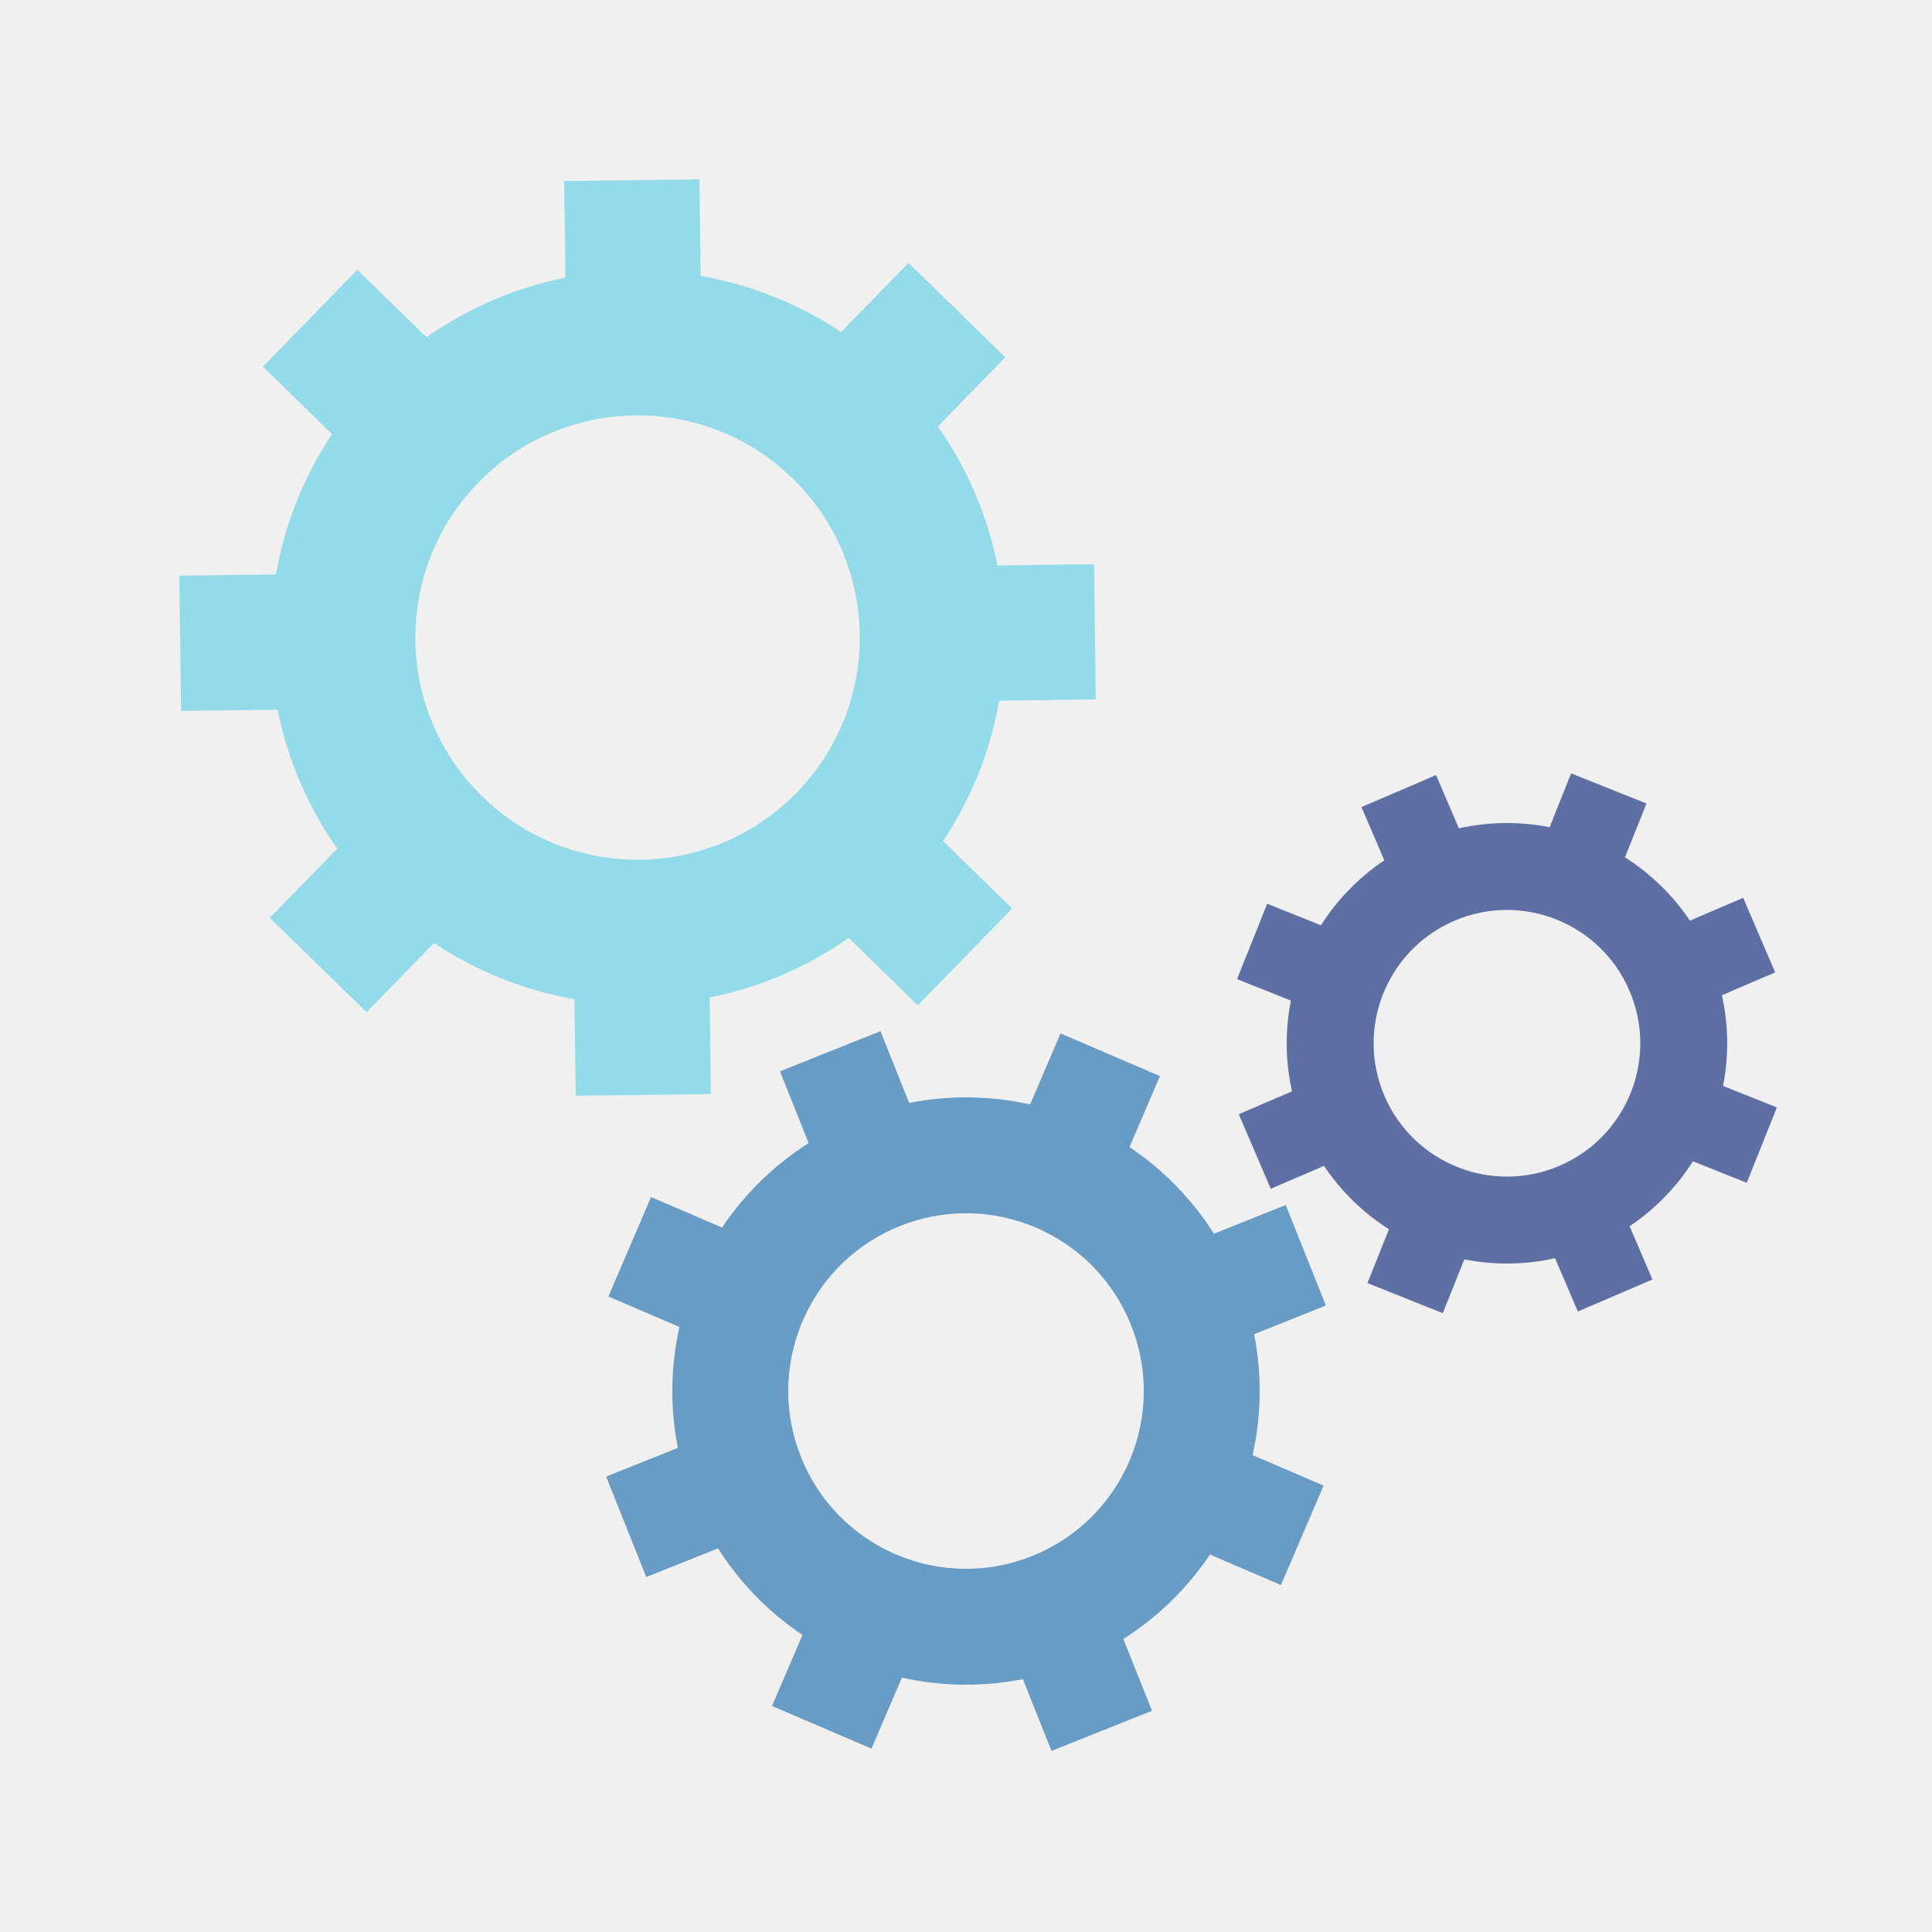
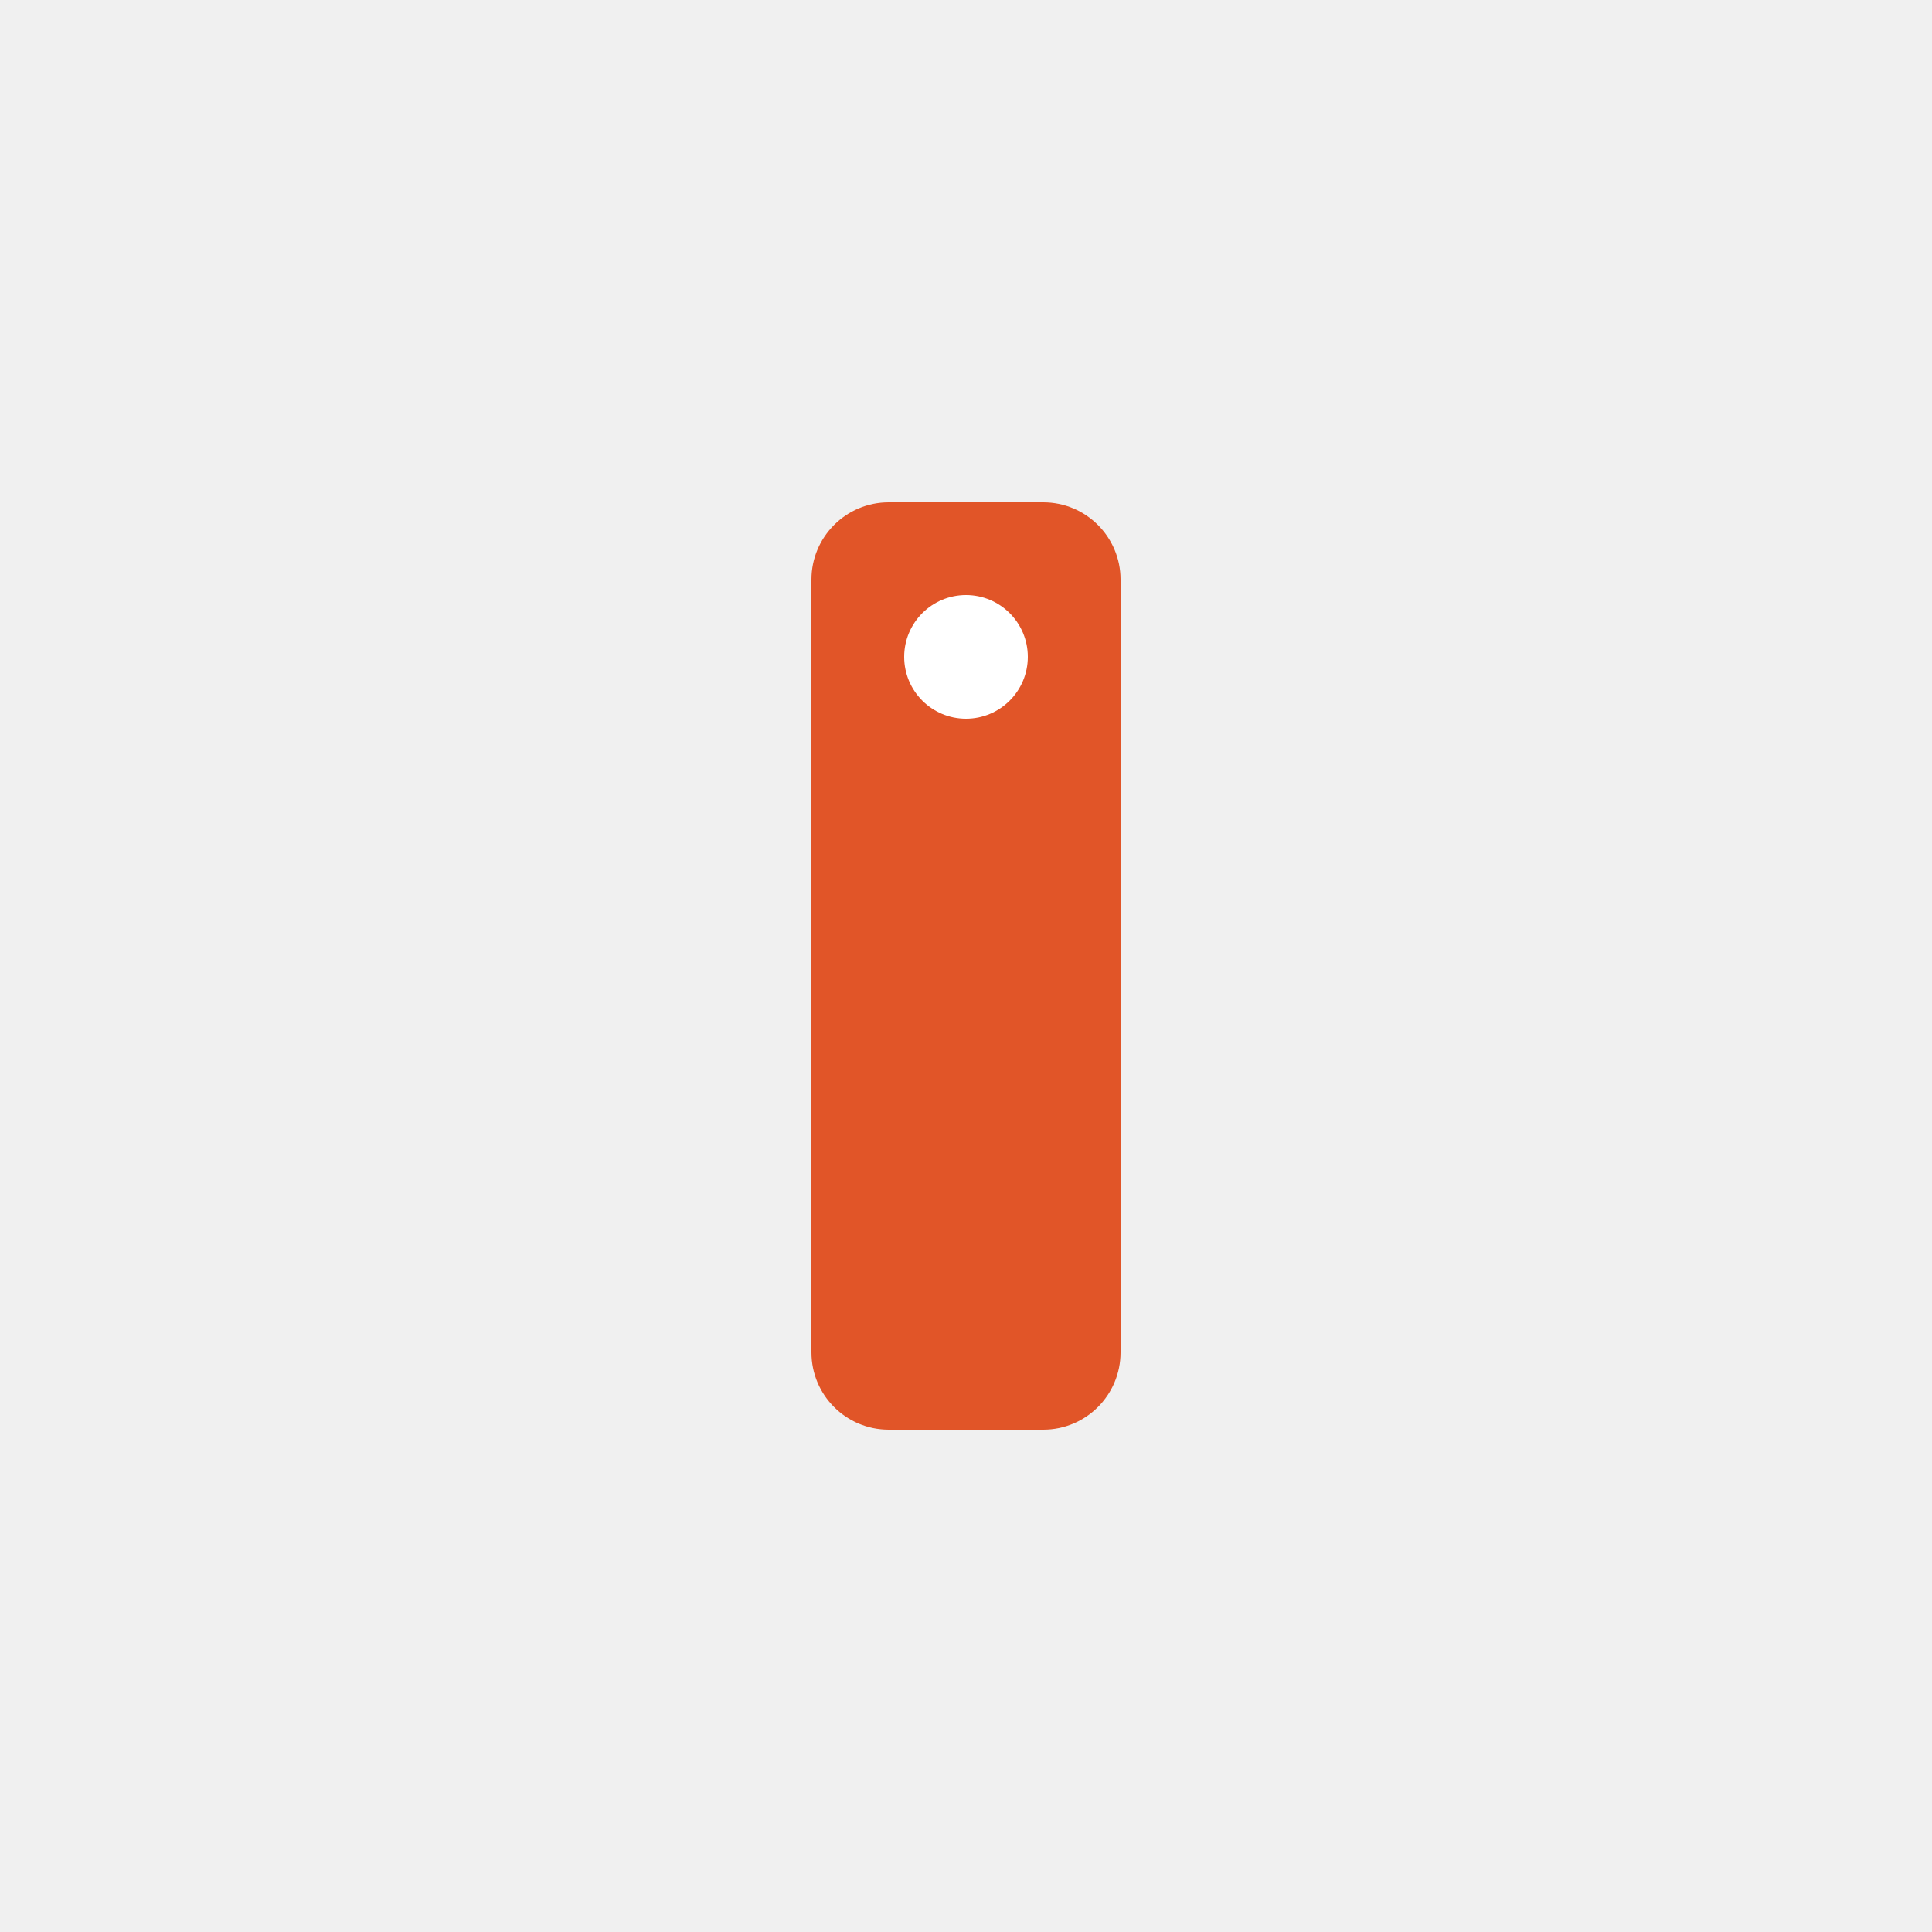
- <svg xmlns="http://www.w3.org/2000/svg" class="lds-gear-set" width="200px" height="200px" viewBox="0 0 100 100" preserveAspectRatio="xMidYMid" style="background: none;">
+ <svg xmlns="http://www.w3.org/2000/svg" width="100" height="100" viewBox="0 0 100 100" style="background: none; display: block; margin: auto;">
  <g transform="translate(50 50)">
-     <g transform="translate(-17 -17) scale(0.5)">
-       <g transform="rotate(224.281)">
-         <animateTransform attributeName="transform" type="rotate" values="0;360" keyTimes="0;1" dur="2.3s" begin="0s" repeatCount="indefinite" />
-         <path d="M37.35 -7 L47.35 -7 L47.35 7 L37.35 7 A38 38 0 0 1 31.36 21.46 L31.36 21.46 L38.431 28.532 L28.532 38.431 L21.46 31.36 A38 38 0 0 1 7 37.35 L7 37.35 L7 47.35 L-7 47.35 L-7 37.35 A38 38 0 0 1 -21.46 31.36 L-21.46 31.36 L-28.532 38.431 L-38.431 28.532 L-31.36 21.46 A38 38 0 0 1 -37.35 7 L-37.35 7 L-47.35 7 L-47.35 -7 L-37.35 -7 A38 38 0 0 1 -31.36 -21.46 L-31.36 -21.46 L-38.431 -28.532 L-28.532 -38.431 L-21.46 -31.36 A38 38 0 0 1 -7 -37.35 L-7 -37.35 L-7 -47.35 L7 -47.35 L7 -37.35 A38 38 0 0 1 21.46 -31.36 L21.46 -31.36 L28.532 -38.431 L38.431 -28.532 L31.36 -21.46 A38 38 0 0 1 37.35 -7 M0 -23A23 23 0 1 0 0 23 A23 23 0 1 0 0 -23" fill="#93dbe9" />
-       </g>
-     </g>
-     <g transform="translate(0 22) scale(0.4)">
-       <g transform="rotate(113.219)">
-         <animateTransform attributeName="transform" type="rotate" values="360;0" keyTimes="0;1" dur="2.3s" begin="-0.144s" repeatCount="indefinite" />
-         <path d="M37.35 -7 L47.35 -7 L47.35 7 L37.35 7 A38 38 0 0 1 31.36 21.46 L31.36 21.46 L38.431 28.532 L28.532 38.431 L21.46 31.36 A38 38 0 0 1 7 37.35 L7 37.35 L7 47.35 L-7 47.35 L-7 37.35 A38 38 0 0 1 -21.46 31.36 L-21.46 31.36 L-28.532 38.431 L-38.431 28.532 L-31.36 21.46 A38 38 0 0 1 -37.35 7 L-37.35 7 L-47.35 7 L-47.35 -7 L-37.35 -7 A38 38 0 0 1 -31.36 -21.46 L-31.36 -21.46 L-38.431 -28.532 L-28.532 -38.431 L-21.46 -31.36 A38 38 0 0 1 -7 -37.35 L-7 -37.35 L-7 -47.35 L7 -47.35 L7 -37.35 A38 38 0 0 1 21.46 -31.36 L21.46 -31.36 L28.532 -38.431 L38.431 -28.532 L31.36 -21.46 A38 38 0 0 1 37.35 -7 M0 -23A23 23 0 1 0 0 23 A23 23 0 1 0 0 -23" fill="#689cc5" />
-       </g>
-     </g>
-     <g transform="translate(28 4) scale(0.3)">
-       <g transform="rotate(246.781)">
-         <animateTransform attributeName="transform" type="rotate" values="0;360" keyTimes="0;1" dur="2.3s" begin="-0.144s" repeatCount="indefinite" />
-         <path d="M37.35 -7 L47.35 -7 L47.35 7 L37.35 7 A38 38 0 0 1 31.36 21.46 L31.36 21.46 L38.431 28.532 L28.532 38.431 L21.46 31.36 A38 38 0 0 1 7 37.35 L7 37.35 L7 47.35 L-7 47.35 L-7 37.35 A38 38 0 0 1 -21.46 31.36 L-21.46 31.36 L-28.532 38.431 L-38.431 28.532 L-31.36 21.46 A38 38 0 0 1 -37.35 7 L-37.35 7 L-47.35 7 L-47.35 -7 L-37.35 -7 A38 38 0 0 1 -31.36 -21.46 L-31.36 -21.46 L-38.431 -28.532 L-28.532 -38.431 L-21.46 -31.36 A38 38 0 0 1 -7 -37.35 L-7 -37.35 L-7 -47.35 L7 -47.35 L7 -37.35 A38 38 0 0 1 21.46 -31.36 L21.46 -31.36 L28.532 -38.431 L38.431 -28.532 L31.36 -21.46 A38 38 0 0 1 37.35 -7 M0 -23A23 23 0 1 0 0 23 A23 23 0 1 0 0 -23" fill="#5e6fa3" />
-       </g>
+     <g transform="scale(0.8)">
+       <rect x="-10" y="-30" width="20" height="60" rx="5" ry="5" fill="#e15528">
+         <animateTransform attributeName="transform" type="rotate" values="0;360" dur="2s" repeatCount="indefinite" />
+       </rect>
+       <circle cx="0" cy="-20" r="4" fill="white">
+         <animate attributeName="cy" values="-20;20;-20" dur="2s" repeatCount="indefinite" />
+       </circle>
    </g>
  </g>
</svg>
